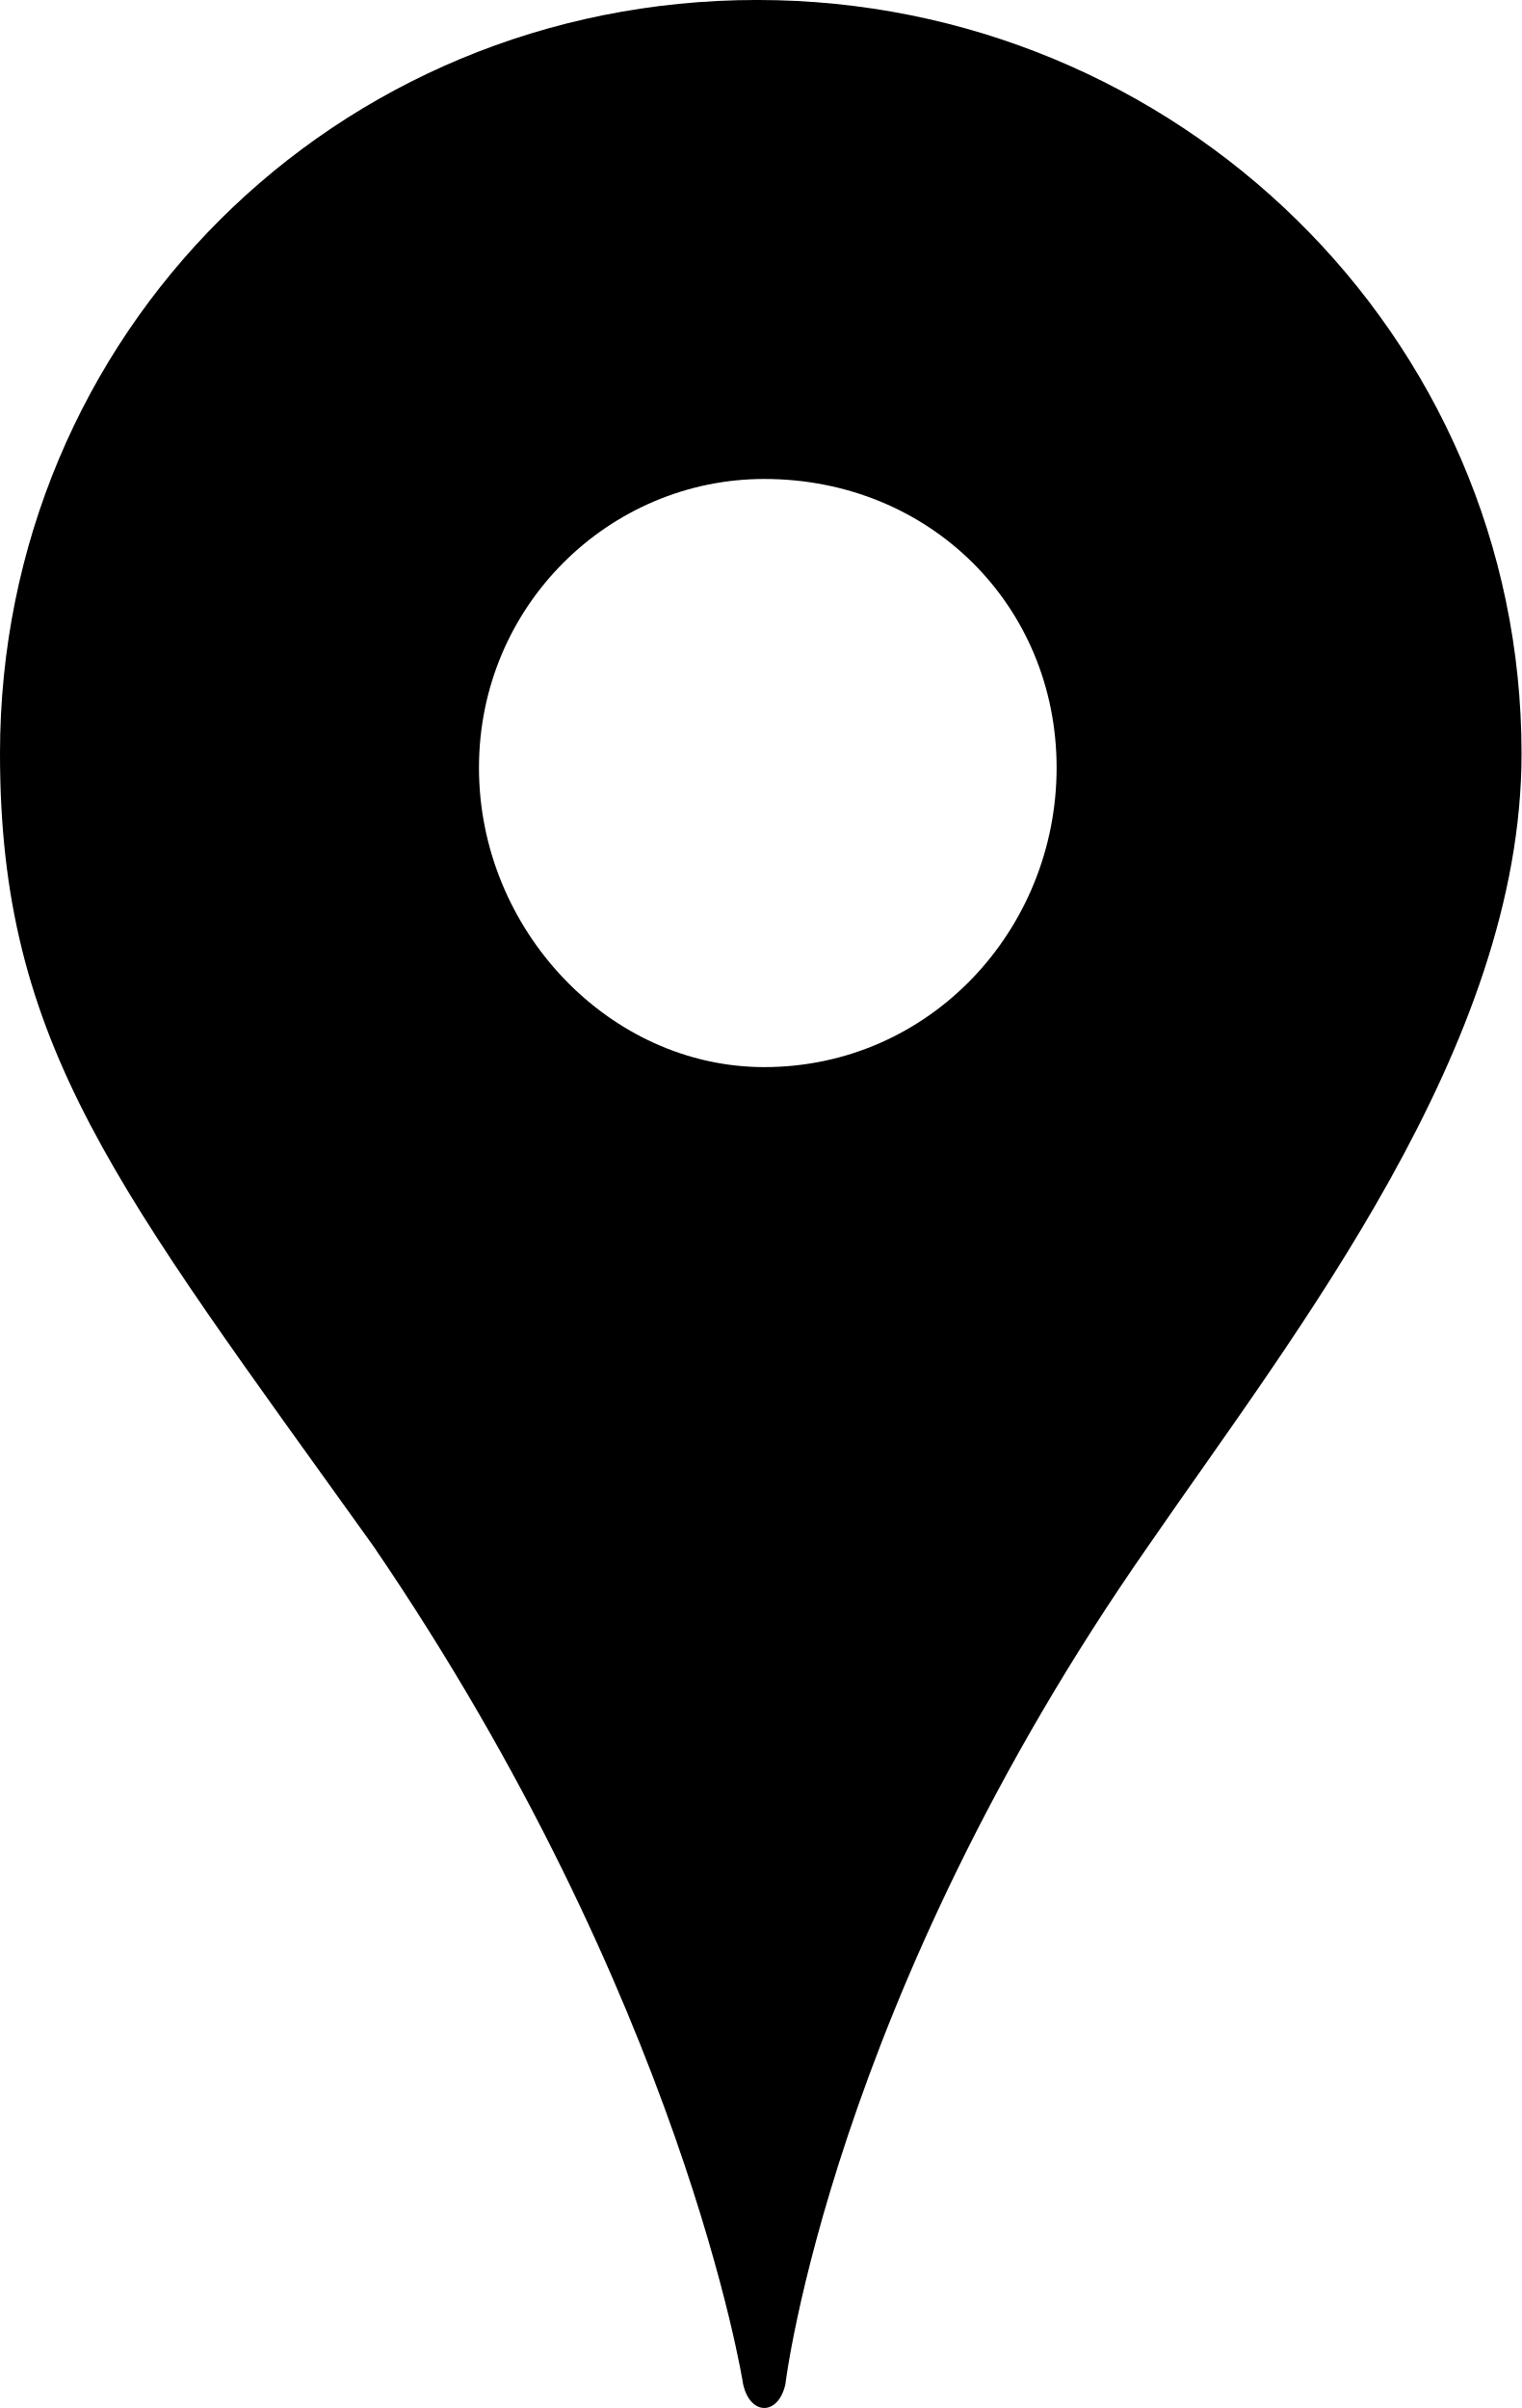
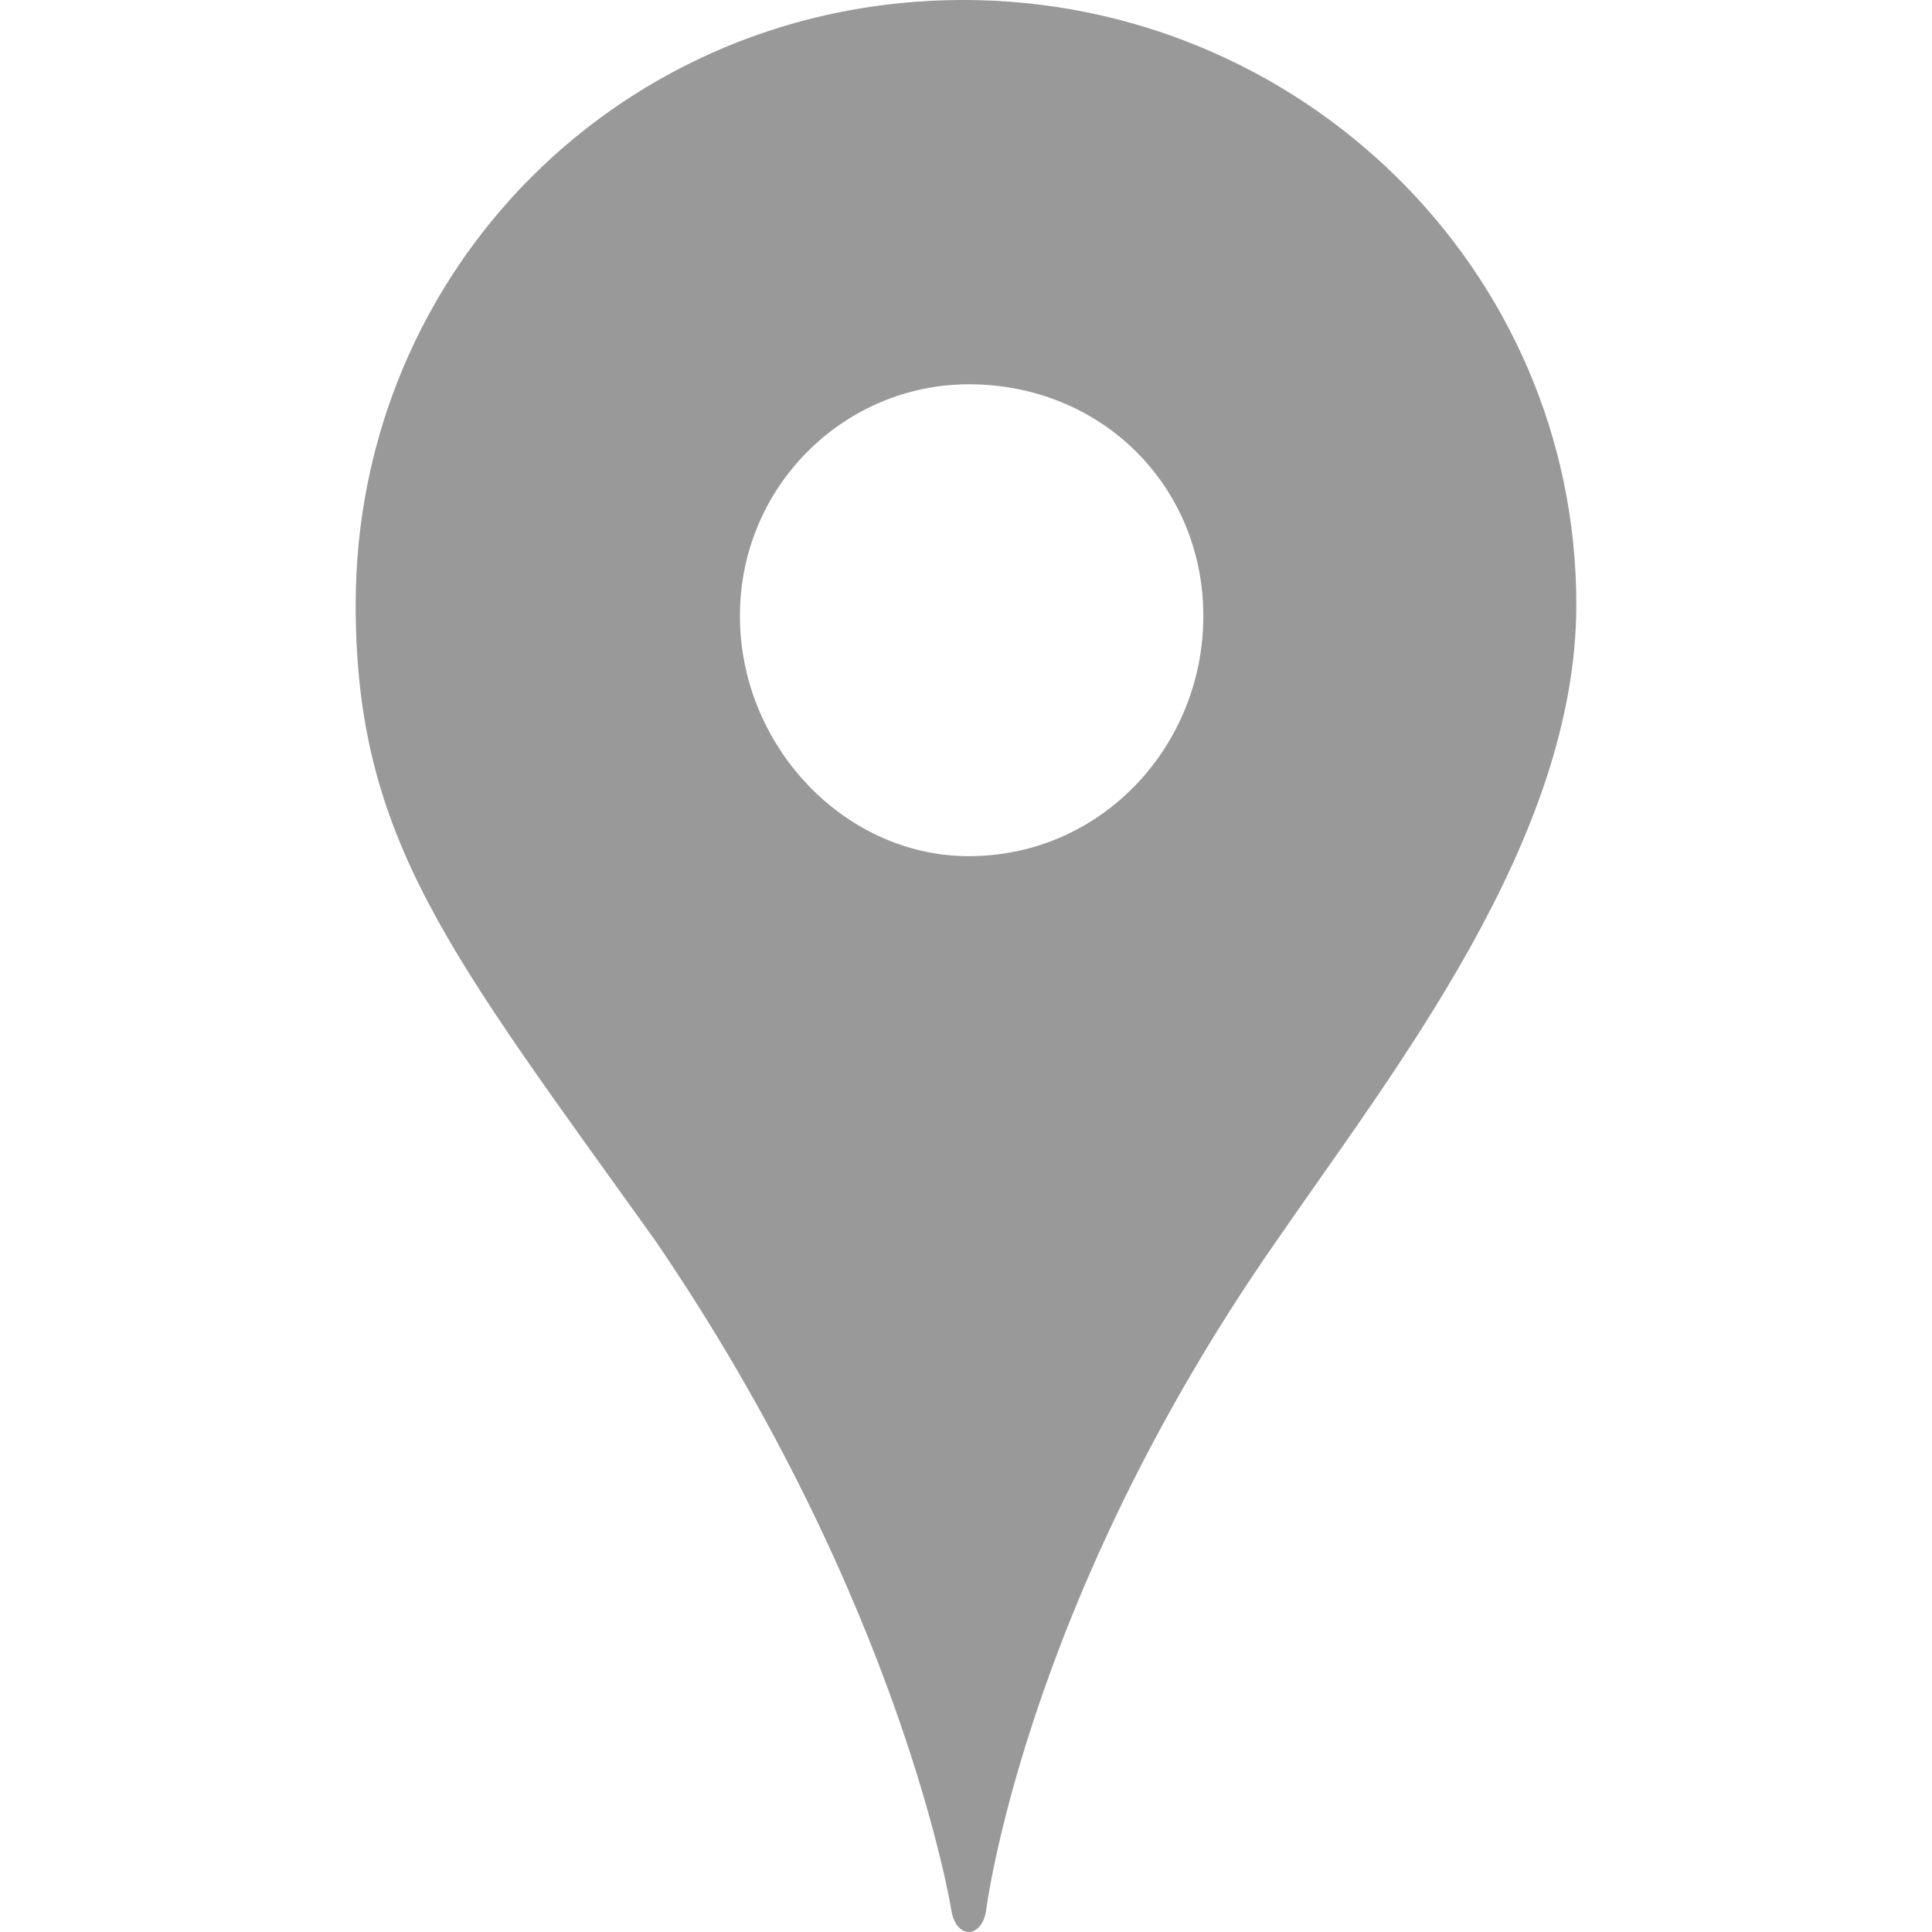
- <svg xmlns="http://www.w3.org/2000/svg" version="1.1" id="Layer_1" x="0px" y="0px" width="63.181px" height="100px" viewBox="19.785 65.718 63.181 100" enable-background="new 19.785 65.718 63.181 100" xml:space="preserve">
-   <path d="M67.463,129.923C54.3,148.789,52.398,164.73,52.398,164.73c-0.292,1.316-1.462,1.316-1.755,0  c0,0-2.486-15.941-15.356-34.808c-10.676-14.918-15.502-20.769-15.502-32.907c0-17.404,13.894-31.298,31.444-31.298  c17.404,0,31.737,13.894,31.737,31.298C82.966,109.154,73.605,121.001,67.463,129.923z M63.66,97.601  c0-6.728-5.265-11.992-12.139-11.992c-6.436,0-11.847,5.265-11.847,11.992s5.411,12.432,11.847,12.432  C58.396,110.032,63.66,104.328,63.66,97.601z" />
+ <svg xmlns="http://www.w3.org/2000/svg" version="1.1" id="Layer_1" x="0px" y="0px" width="16px" height="16px" viewBox="19.785 65.718 63.181 100" enable-background="new 19.785 65.718 63.181 100" xml:space="preserve">
+   <path fill="rgba(0,0,0,.4)" d="M67.463,129.923C54.3,148.789,52.398,164.73,52.398,164.73c-0.292,1.316-1.462,1.316-1.755,0  c0,0-2.486-15.941-15.356-34.808c-10.676-14.918-15.502-20.769-15.502-32.907c0-17.404,13.894-31.298,31.444-31.298  c17.404,0,31.737,13.894,31.737,31.298C82.966,109.154,73.605,121.001,67.463,129.923z M63.66,97.601  c0-6.728-5.265-11.992-12.139-11.992c-6.436,0-11.847,5.265-11.847,11.992s5.411,12.432,11.847,12.432  C58.396,110.032,63.66,104.328,63.66,97.601z" />
</svg>
